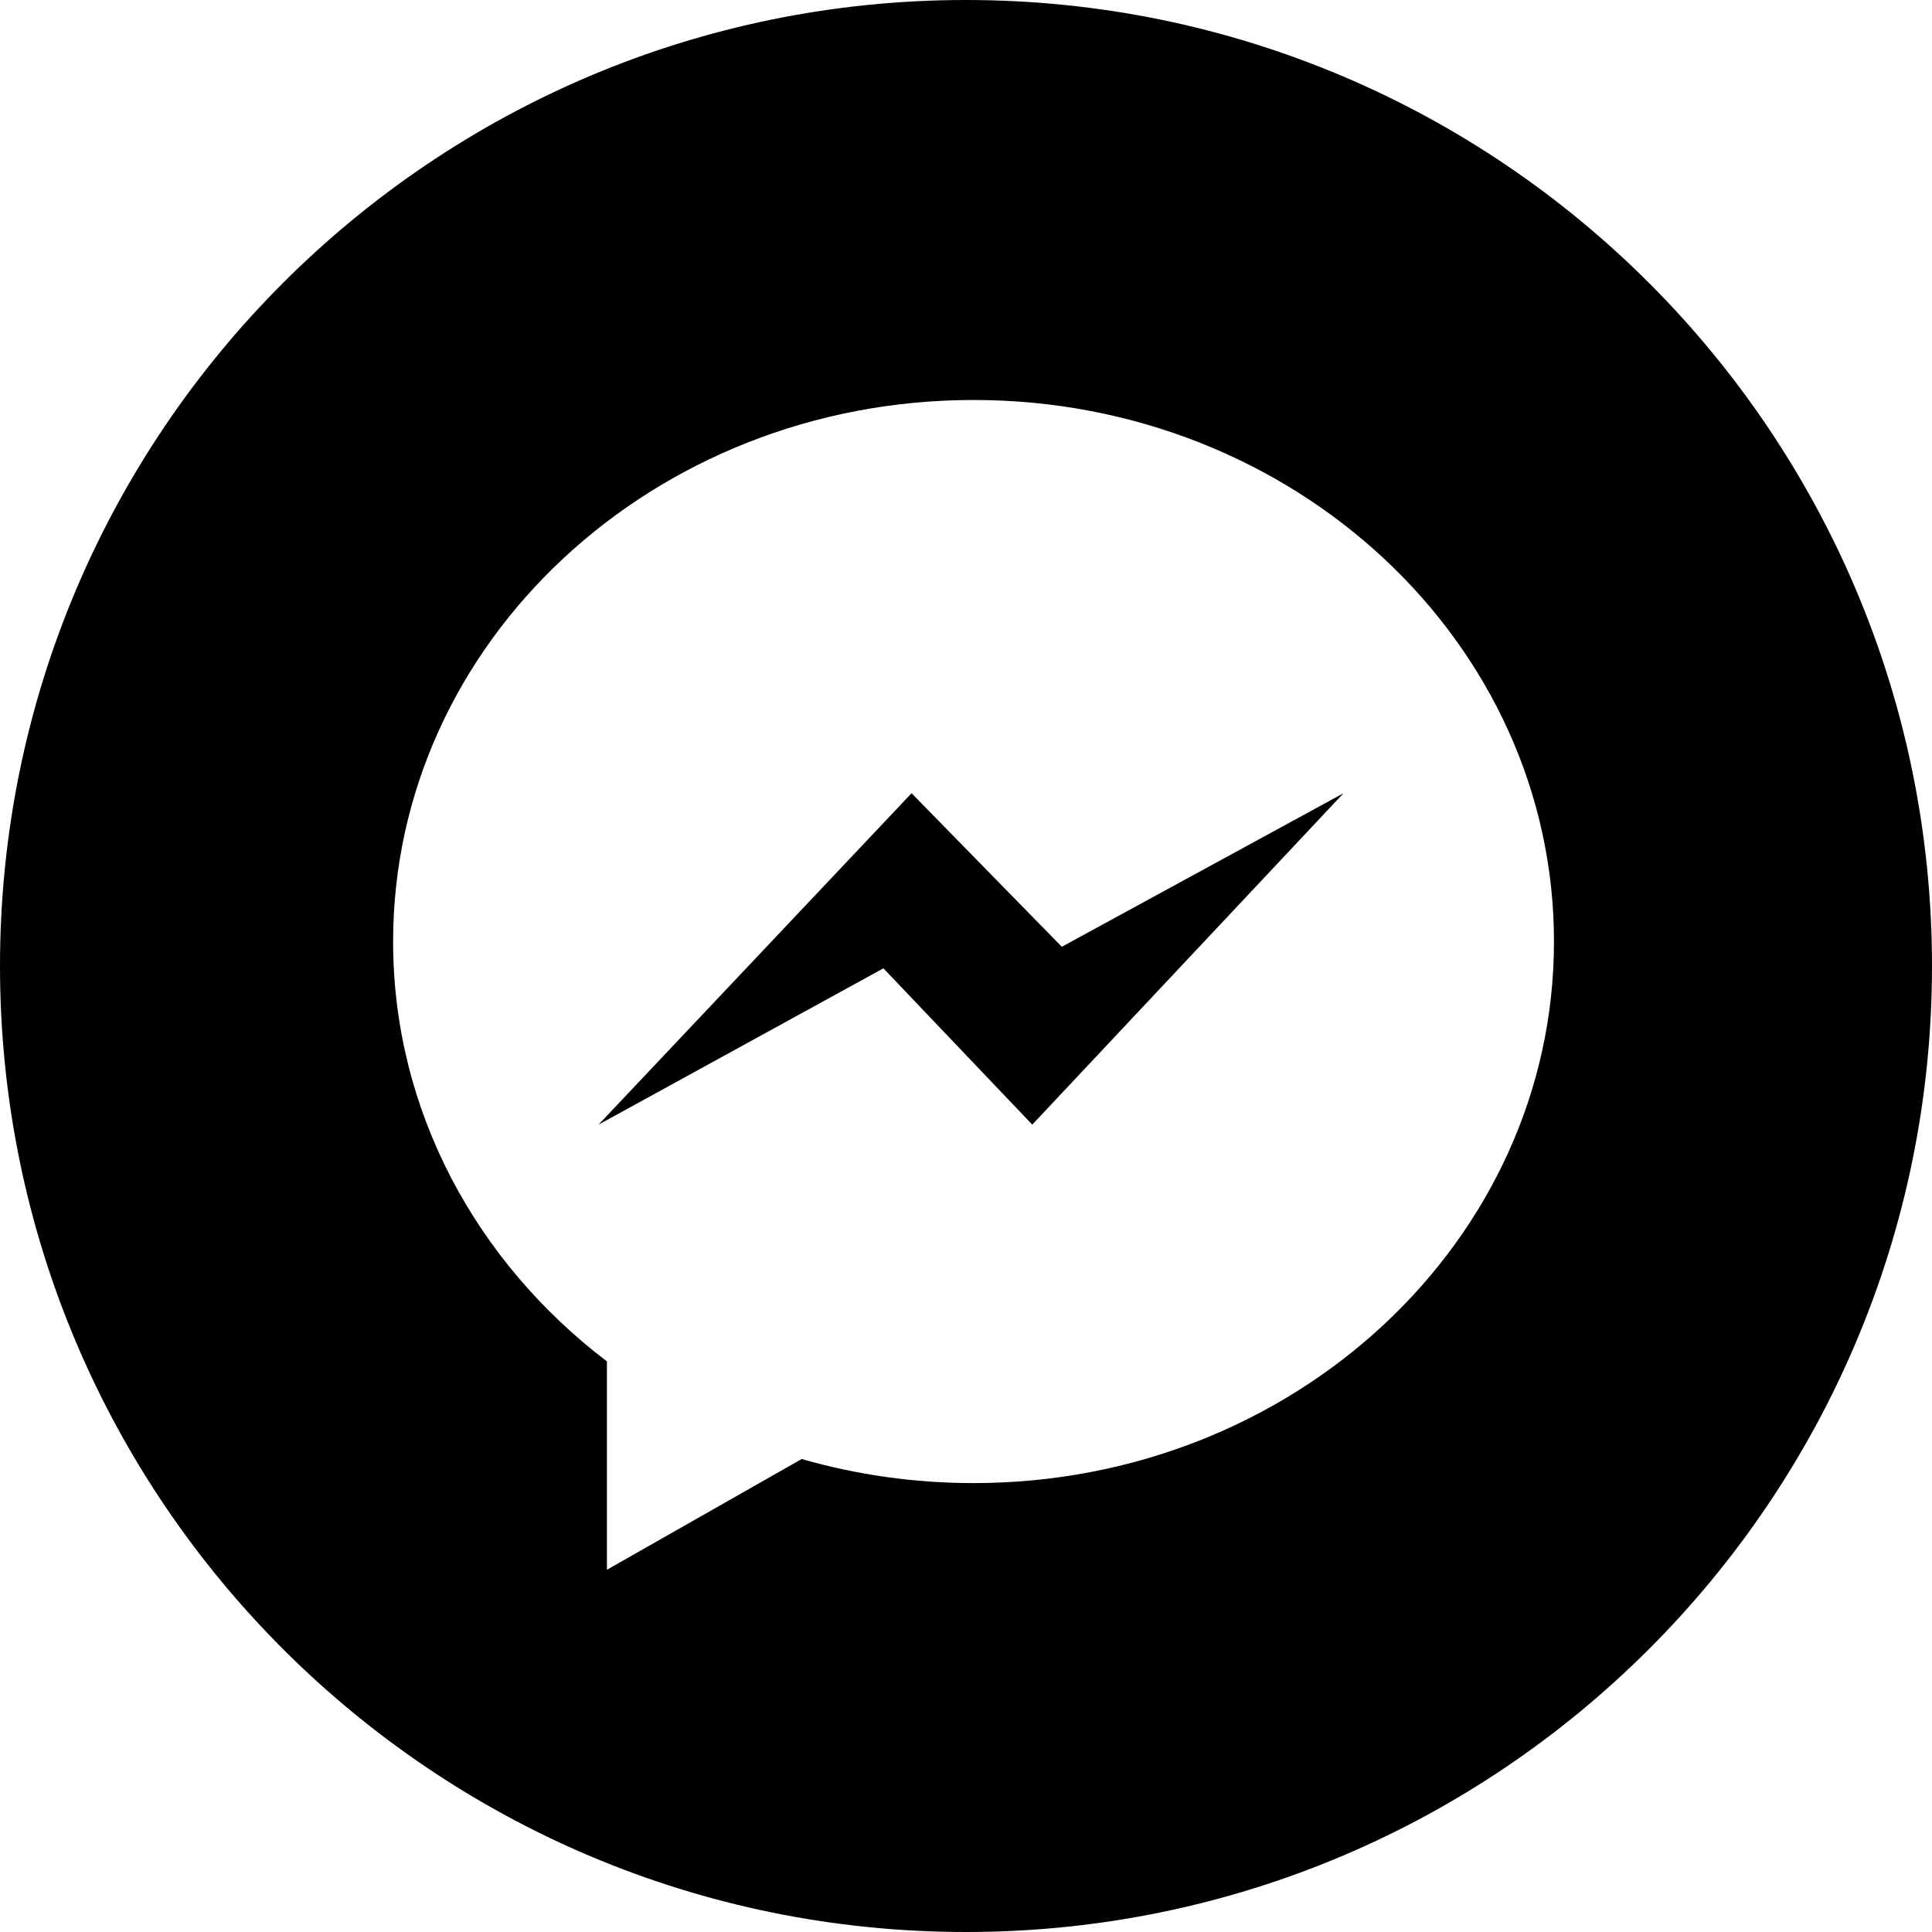
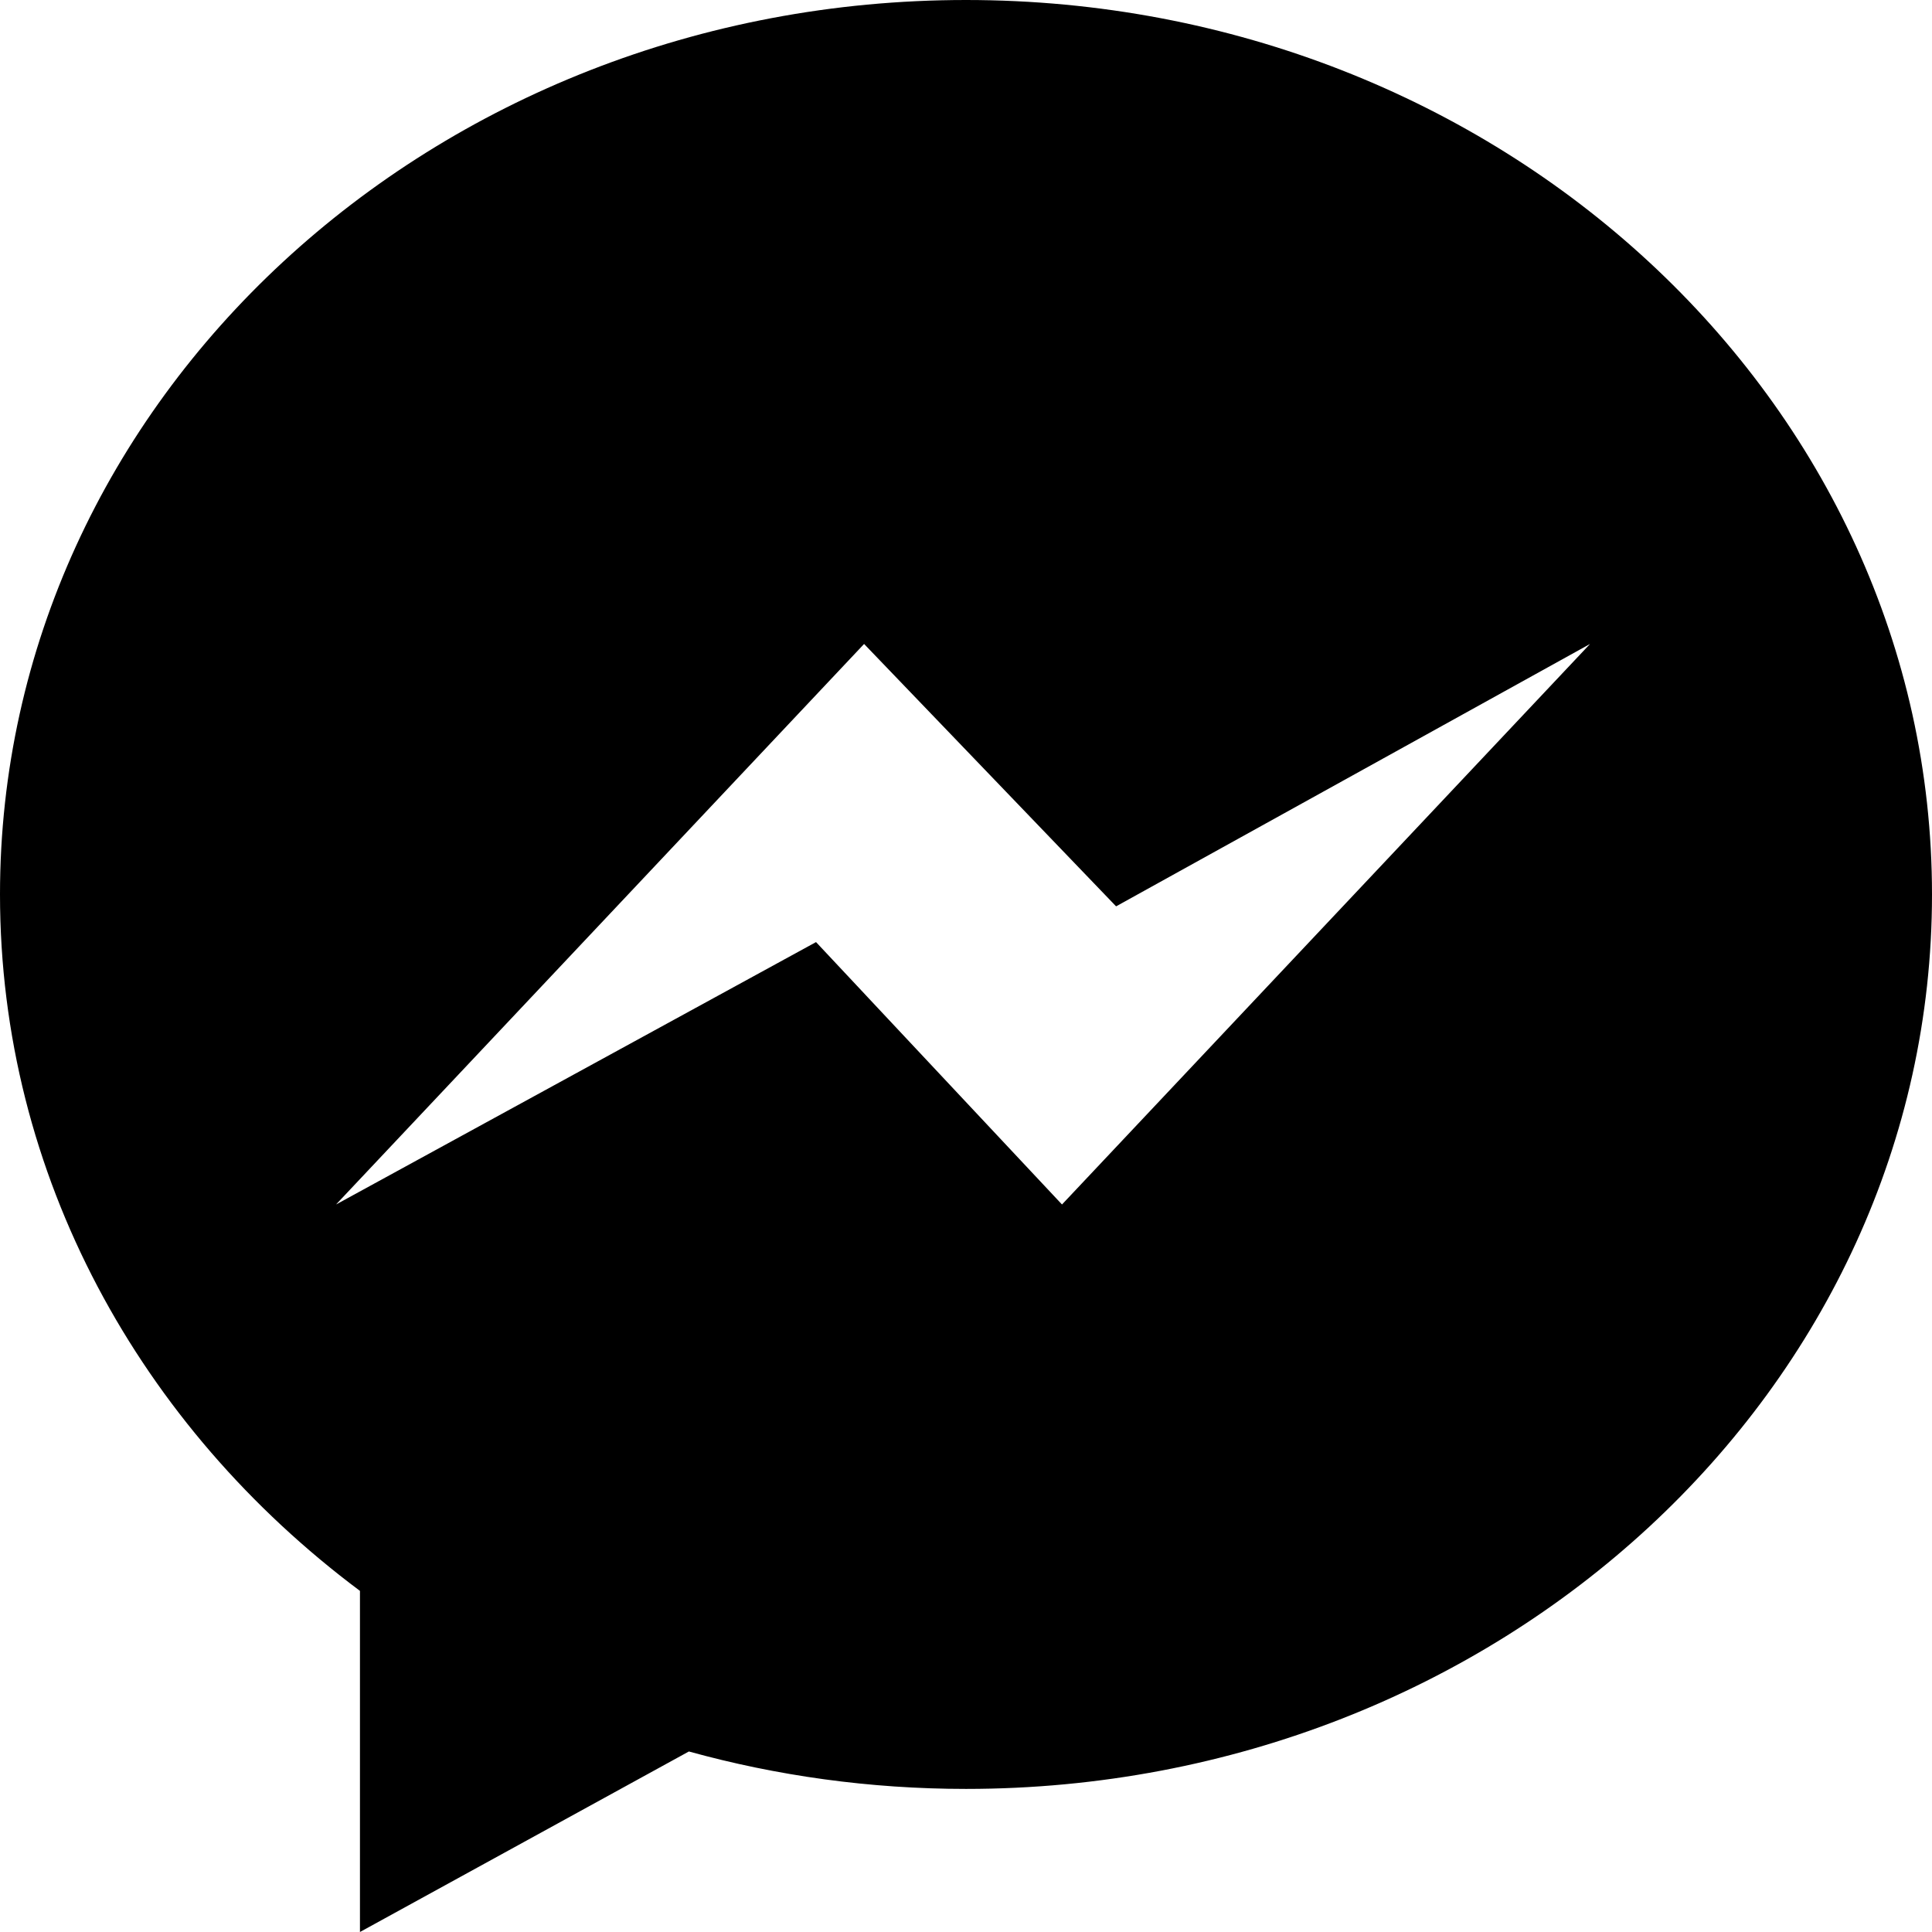
- <svg xmlns="http://www.w3.org/2000/svg" height="512pt" viewBox="0 0 512 512" width="512pt">
-   <path d="m241.574 210.211-82.953 87.828 75.492-41.422 39.445 41.422 82.488-87.828-74.656 40.695zm0 0" />
-   <path d="m256 0c-141.363 0-256 114.637-256 256s114.637 256 256 256 256-114.637 256-256-114.637-256-256-256zm2 393.035c-15.848 0-31.145-2.238-45.535-6.383l-51.625 29.348v-55.211c-34.578-26.312-56.66-66.387-56.66-111.27 0-79.266 68.867-143.52 153.82-143.52 84.957 0 153.82 64.254 153.82 143.52 0 79.258-68.863 143.516-153.82 143.516zm0 0" />
+ <svg xmlns="http://www.w3.org/2000/svg" version="1.1" id="Capa_1" x="0px" y="0px" viewBox="0 0 512 512" style="enable-background:new 0 0 512 512;" xml:space="preserve">
+   <g>
+     <g>
+       <path d="M256,0C114.624,0,0,106.112,0,237.024c0,74.592,37.216,141.12,95.392,184.576V512l87.168-47.84    c23.264,6.432,47.904,9.92,73.44,9.92c141.376,0,256-106.112,256-237.024S397.376,0,256,0z M281.44,319.2l-65.184-69.536    L89.056,319.2l139.936-148.544l66.784,69.536l125.6-69.536L281.44,319.2z" />
+     </g>
+   </g>
+   <g>
+ </g>
+   <g>
+ </g>
+   <g>
+ </g>
+   <g>
+ </g>
+   <g>
+ </g>
+   <g>
+ </g>
+   <g>
+ </g>
+   <g>
+ </g>
+   <g>
+ </g>
+   <g>
+ </g>
+   <g>
+ </g>
+   <g>
+ </g>
+   <g>
+ </g>
+   <g>
+ </g>
+   <g>
+ </g>
</svg>
